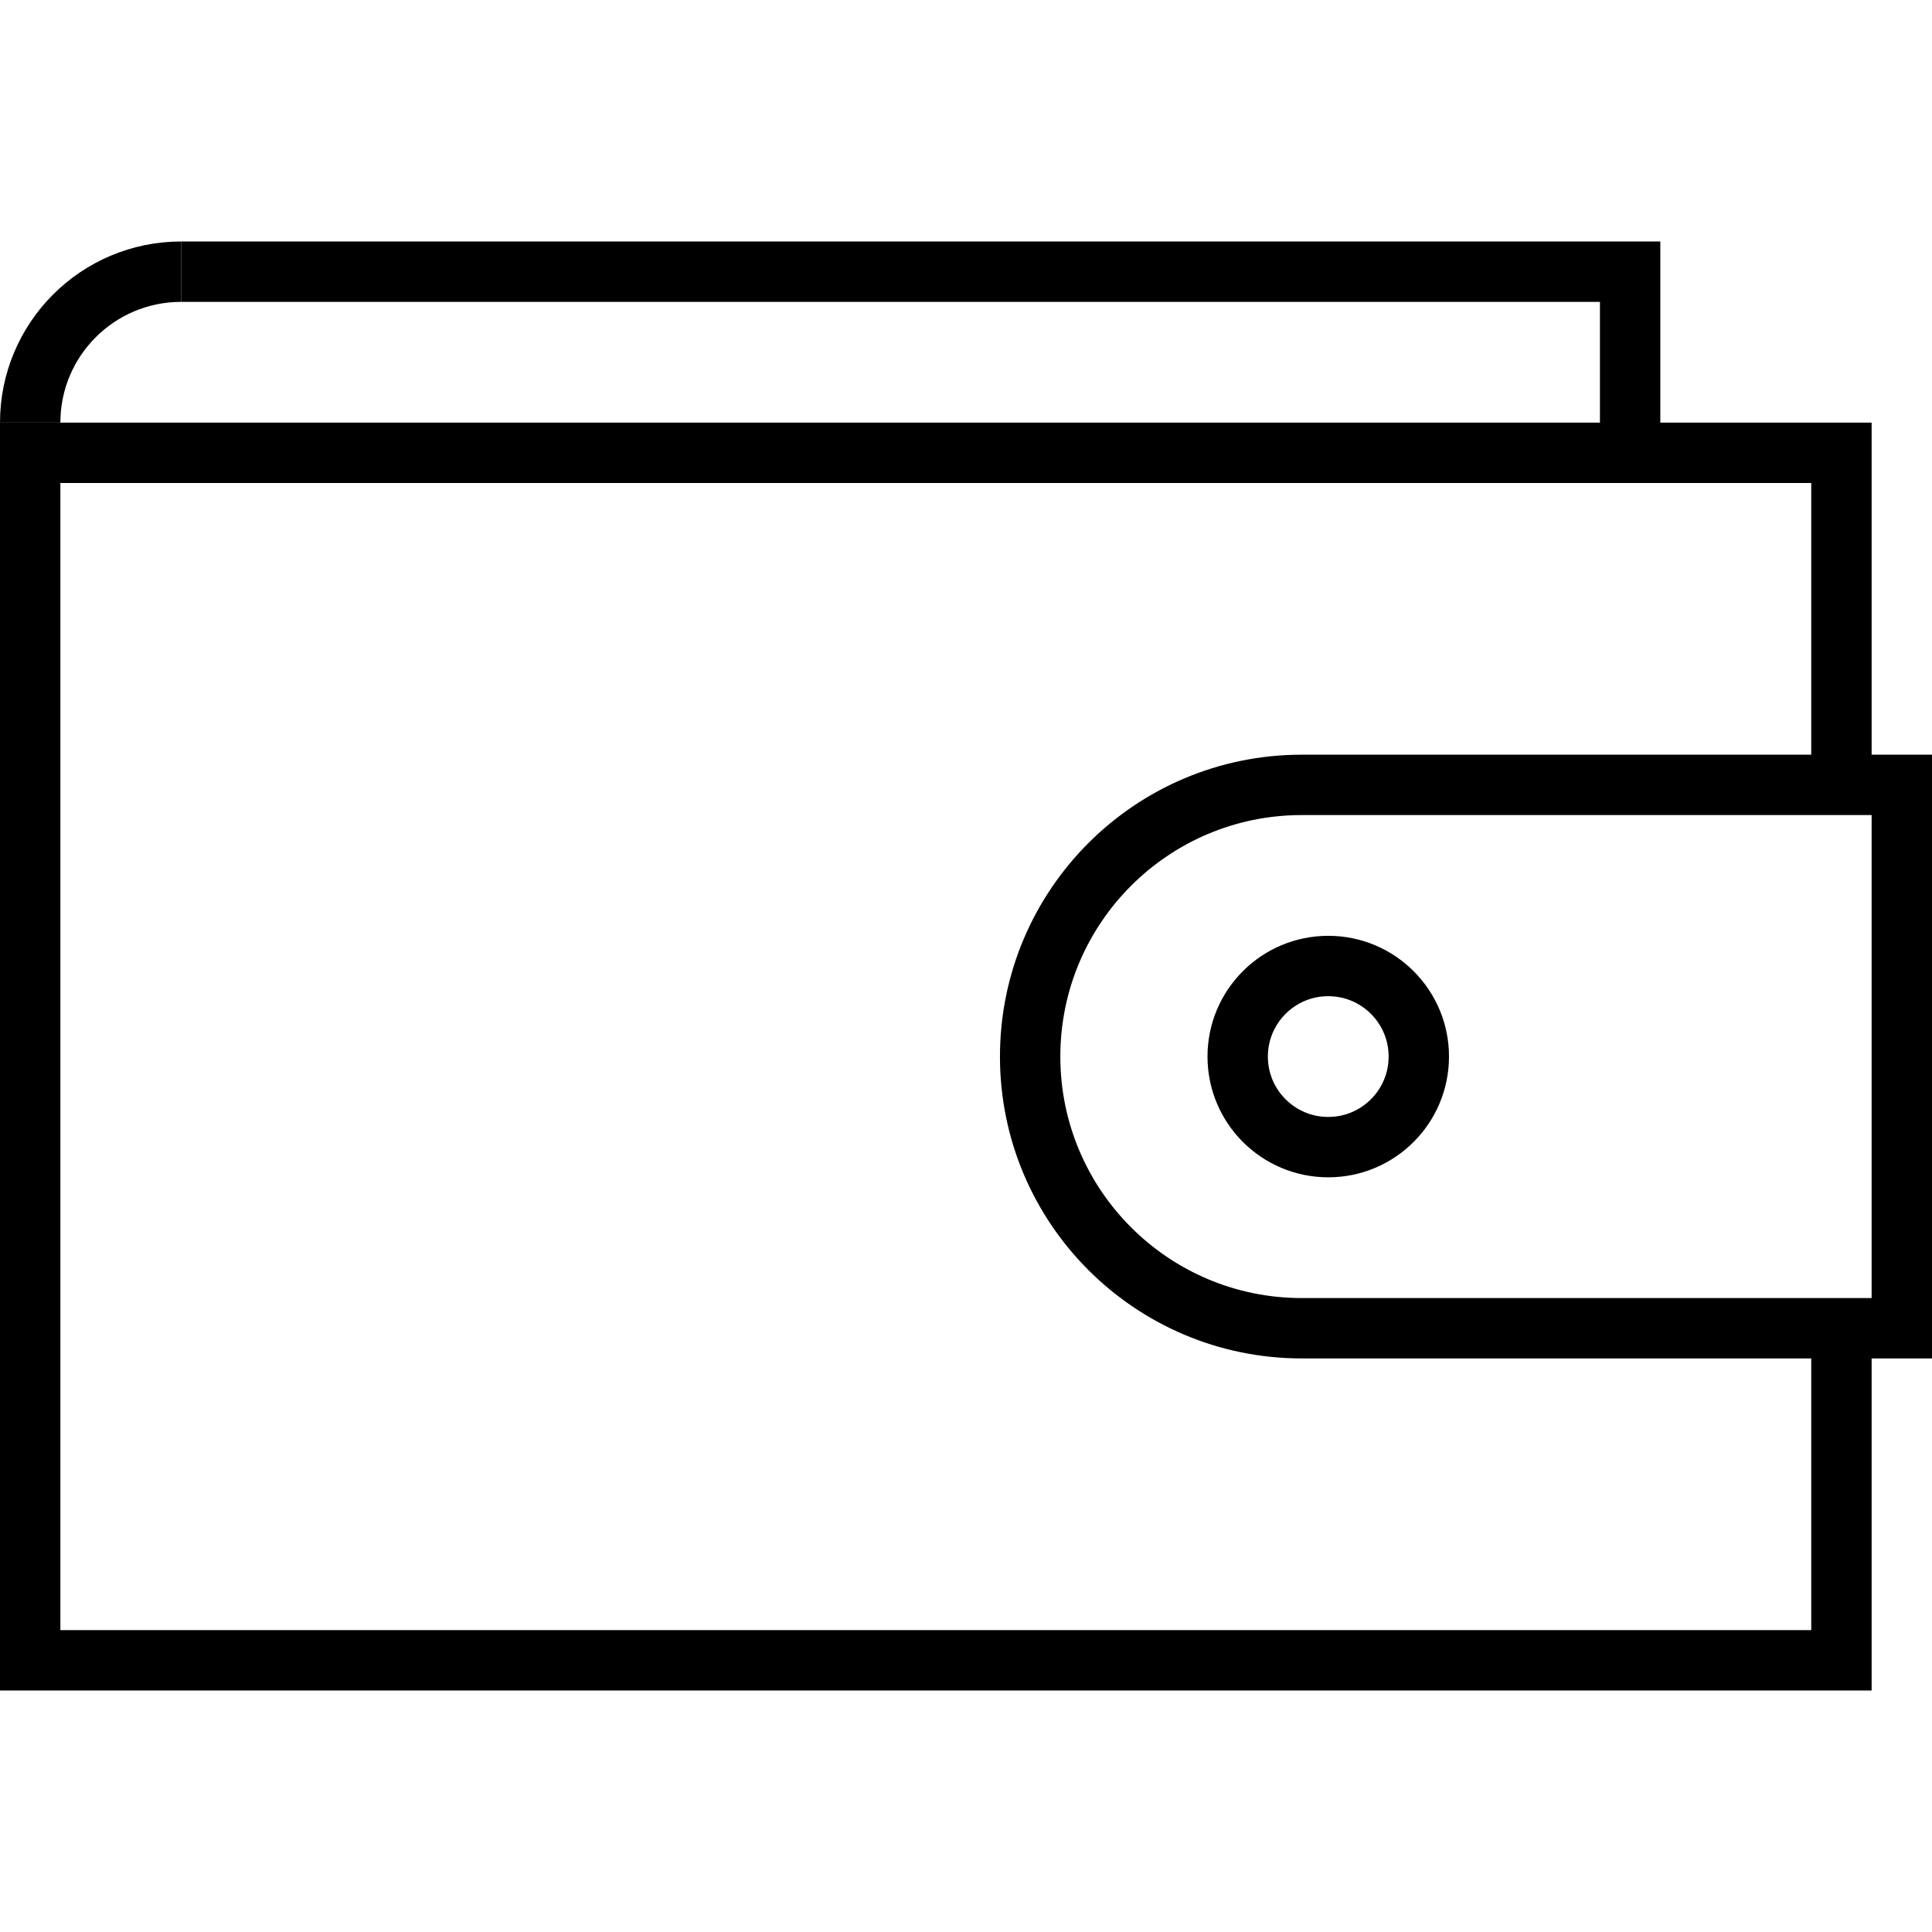
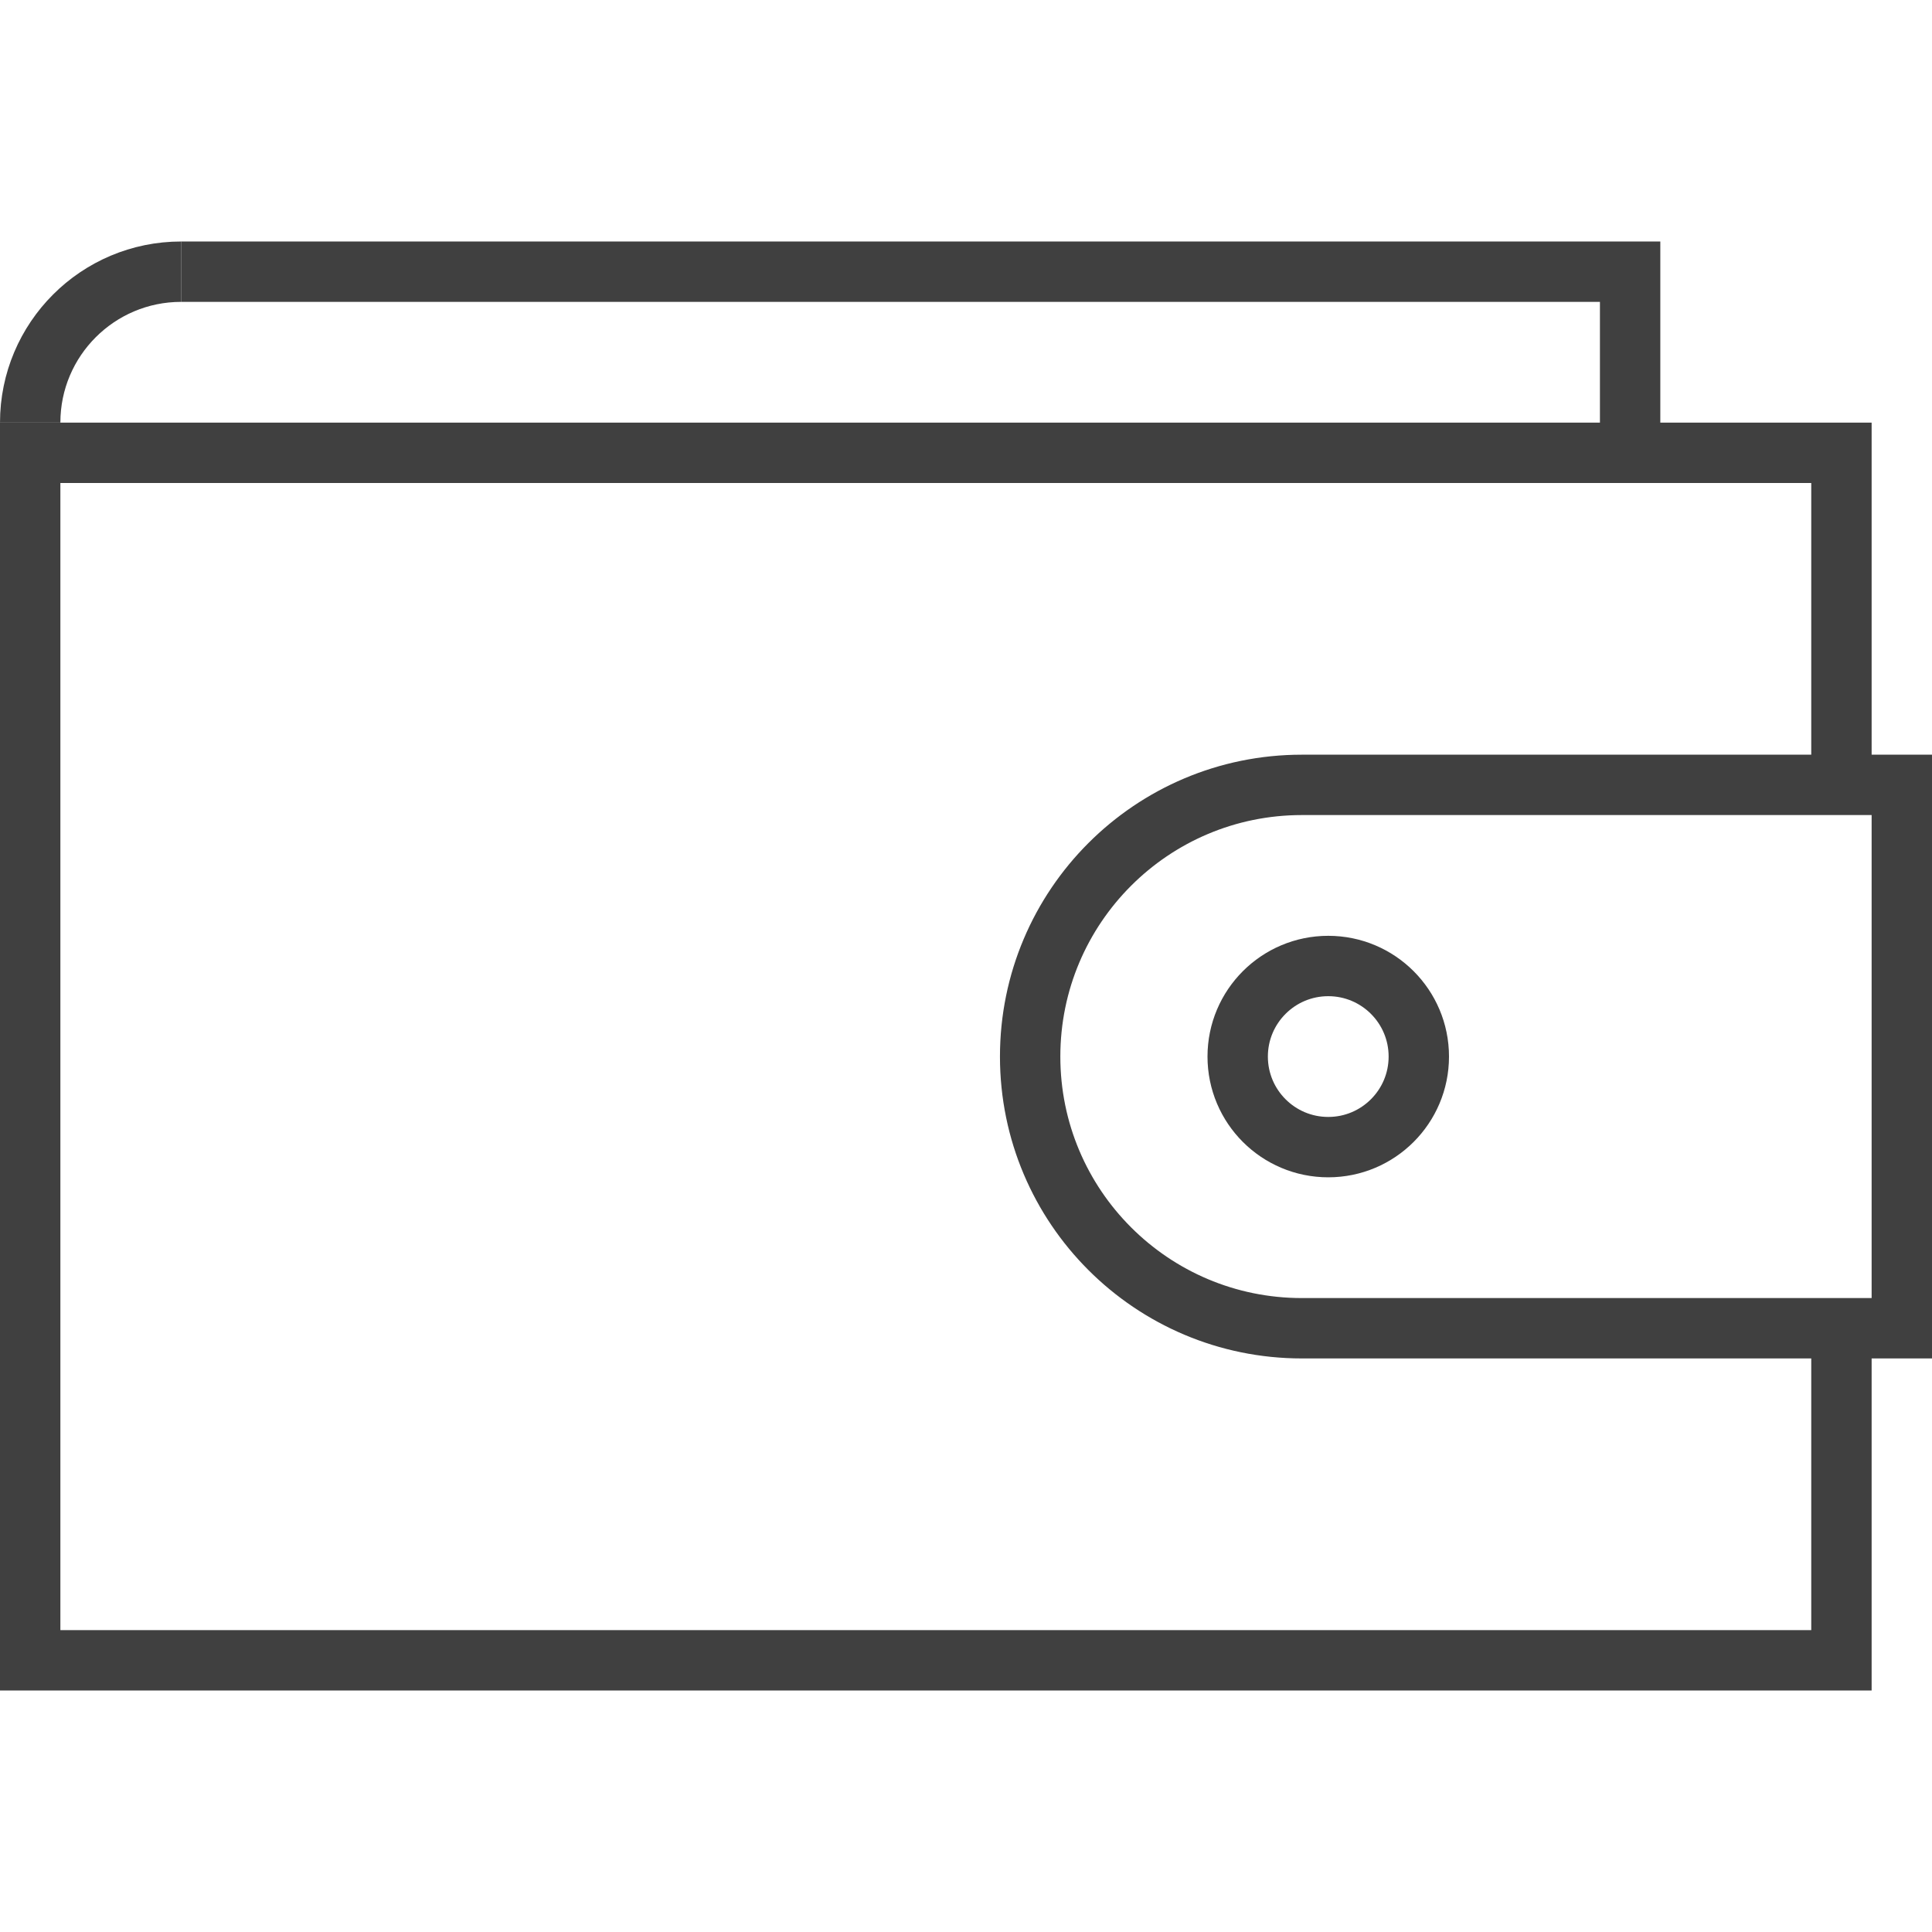
<svg xmlns="http://www.w3.org/2000/svg" version="1.0" id="Layer_1" x="0px" y="0px" width="64px" height="64px" viewBox="0 0 64 64" enable-background="new 0 0 64 64" xml:space="preserve">
-   <polyline fill="none" stroke="#000000" stroke-width="2" stroke-miterlimit="10" points="61,44 61,55 1,55 1,15 61,15 61,26 " />
-   <polyline fill="none" stroke="#000000" stroke-width="2" stroke-miterlimit="10" points="6,9 54,9 54,15 " />
-   <path fill="none" stroke="#000000" stroke-width="2" stroke-miterlimit="10" d="M6,9c-2.762,0-5,2.239-5,5" />
-   <path fill="none" stroke="#000000" stroke-width="2" stroke-miterlimit="10" d="M43.125,26c-4.972,0-9,4.029-9,9c0,4.97,4.028,9,9,9  H63V26H43.125z" />
-   <circle fill="none" stroke="#000000" stroke-width="2" stroke-miterlimit="10" cx="44" cy="35" r="3" />
+   <polyline fill="none" stroke="#404040" stroke-width="2" stroke-miterlimit="10" points="61,44 61,55 1,55 1,15 61,15 61,26 " />
+   <polyline fill="none" stroke="#404040" stroke-width="2" stroke-miterlimit="10" points="6,9 54,9 54,15 " />
+   <path fill="none" stroke="#404040" stroke-width="2" stroke-miterlimit="10" d="M6,9c-2.762,0-5,2.239-5,5" />
+   <path fill="none" stroke="#404040" stroke-width="2" stroke-miterlimit="10" d="M43.125,26c-4.972,0-9,4.029-9,9c0,4.97,4.028,9,9,9  H63V26H43.125z" />
+   <circle fill="none" stroke="#404040" stroke-width="2" stroke-miterlimit="10" cx="44" cy="35" r="3" />
</svg>
